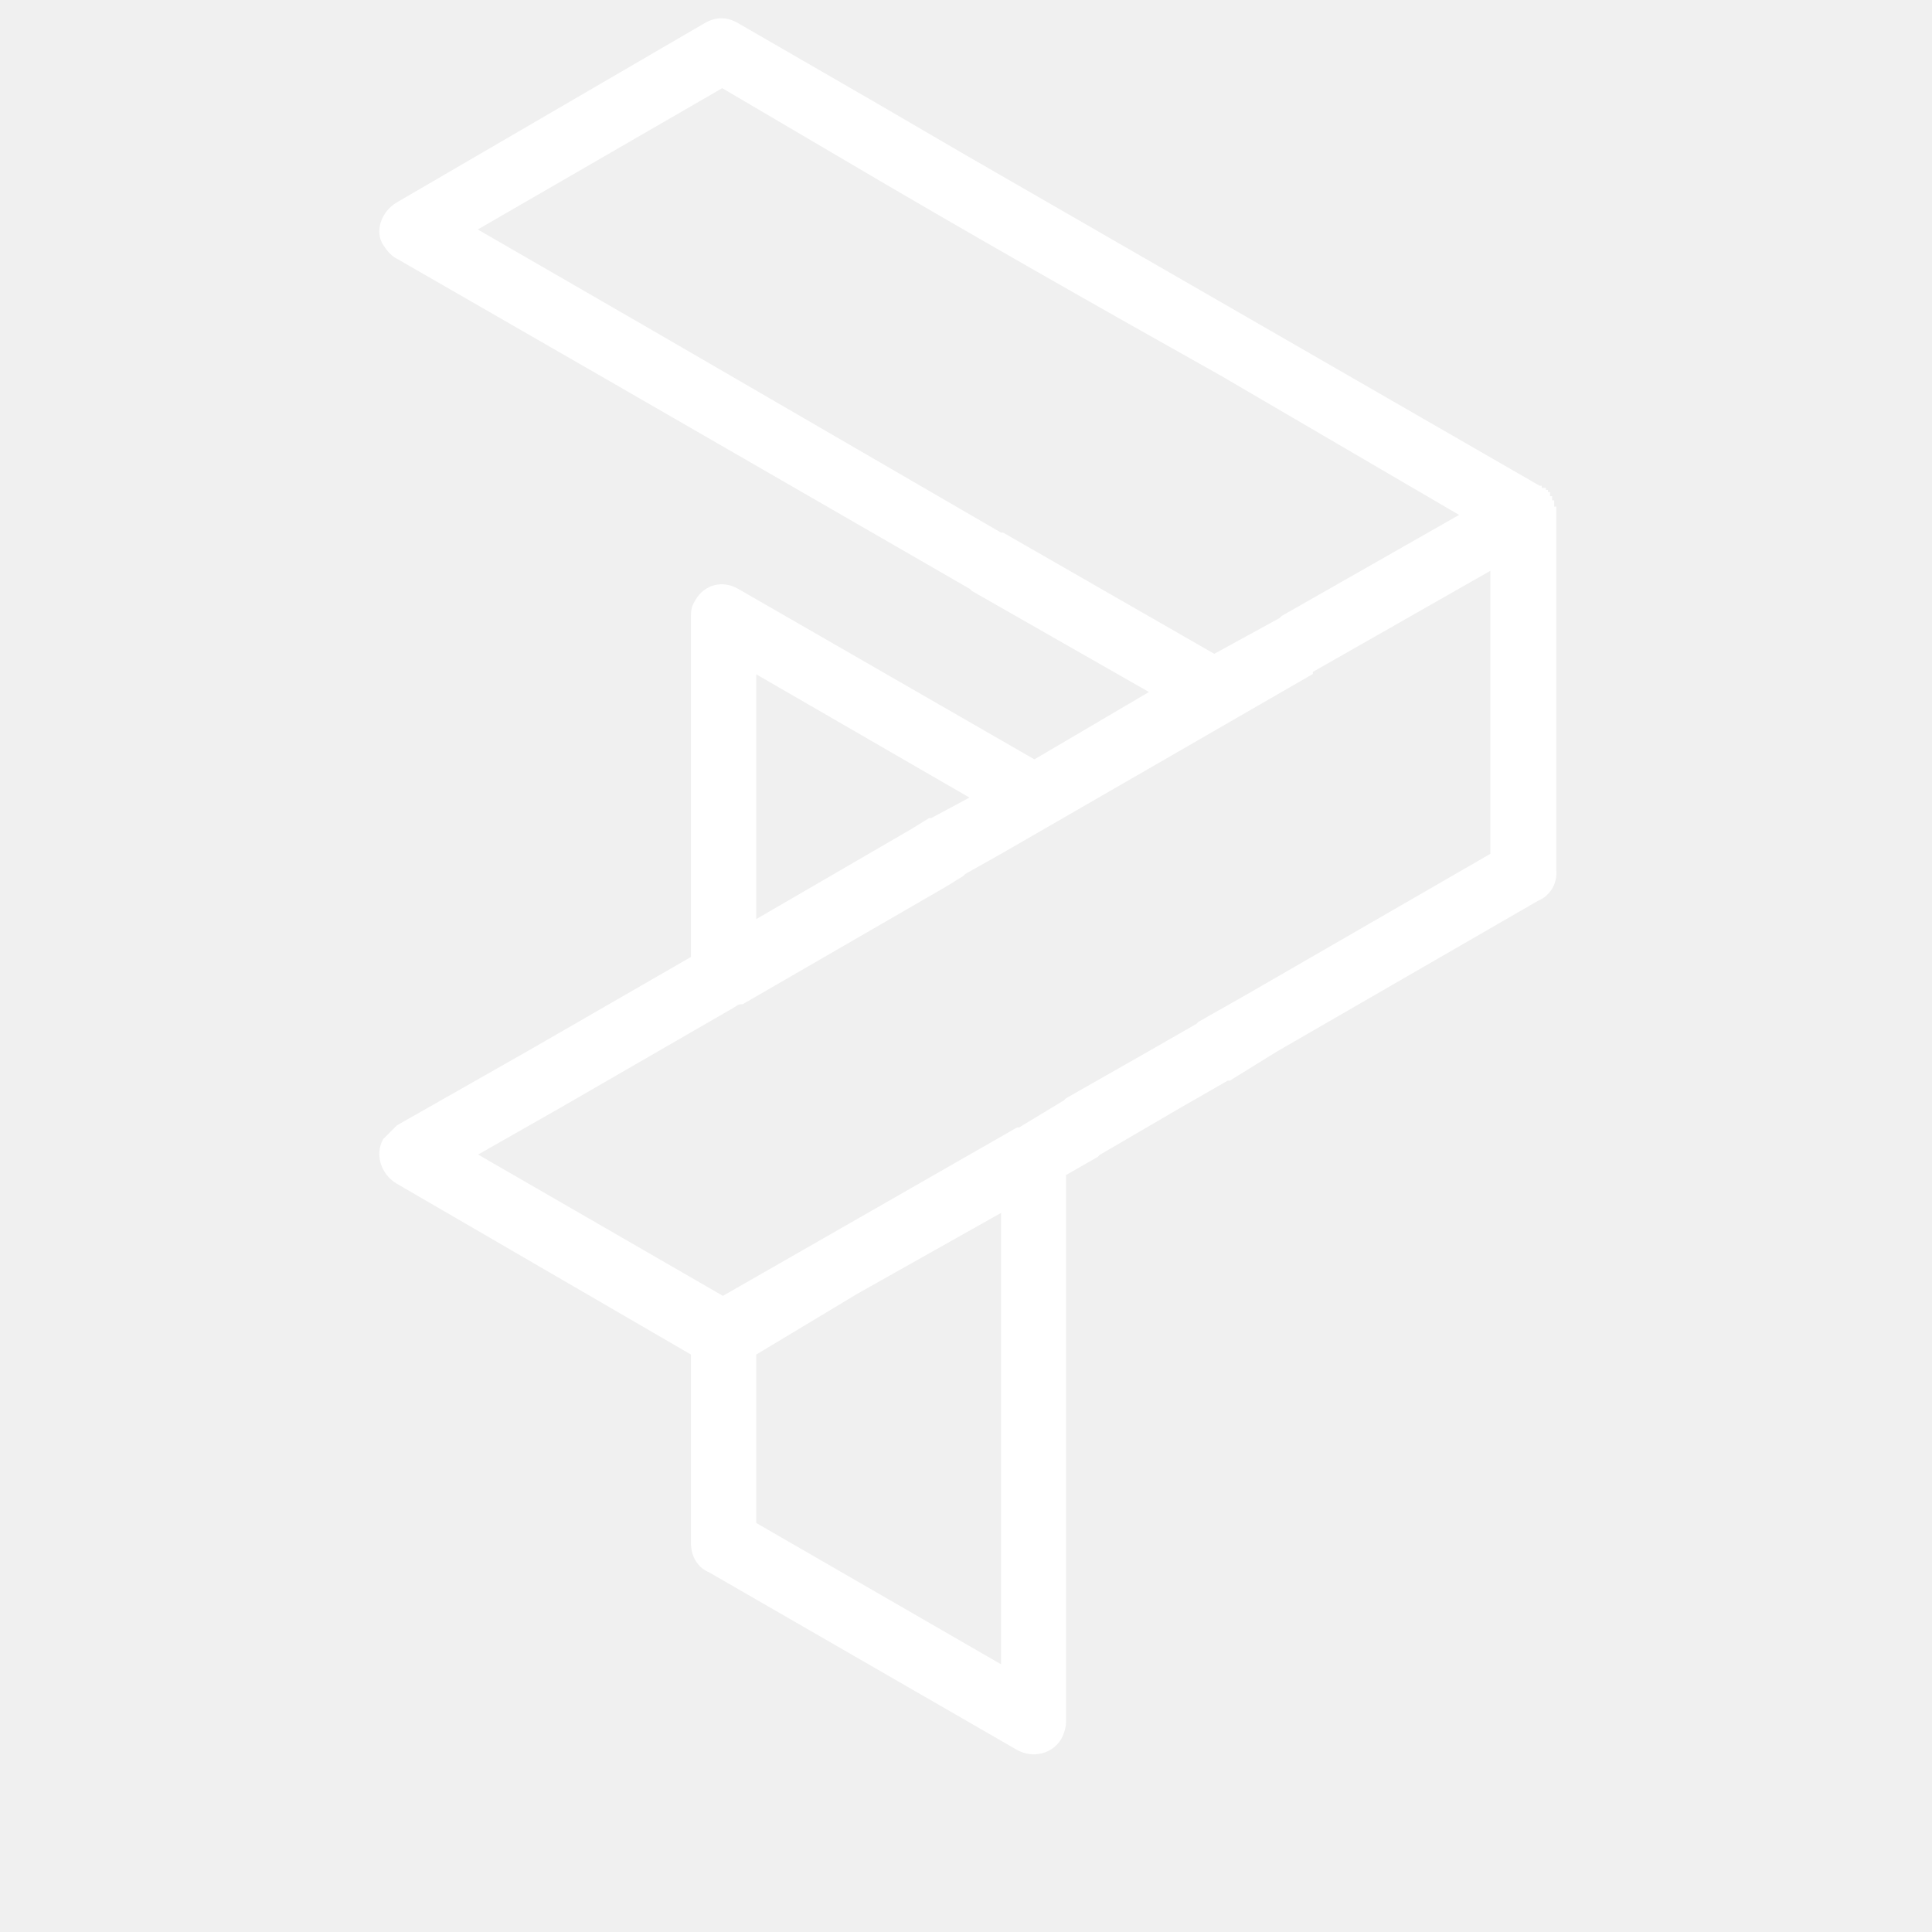
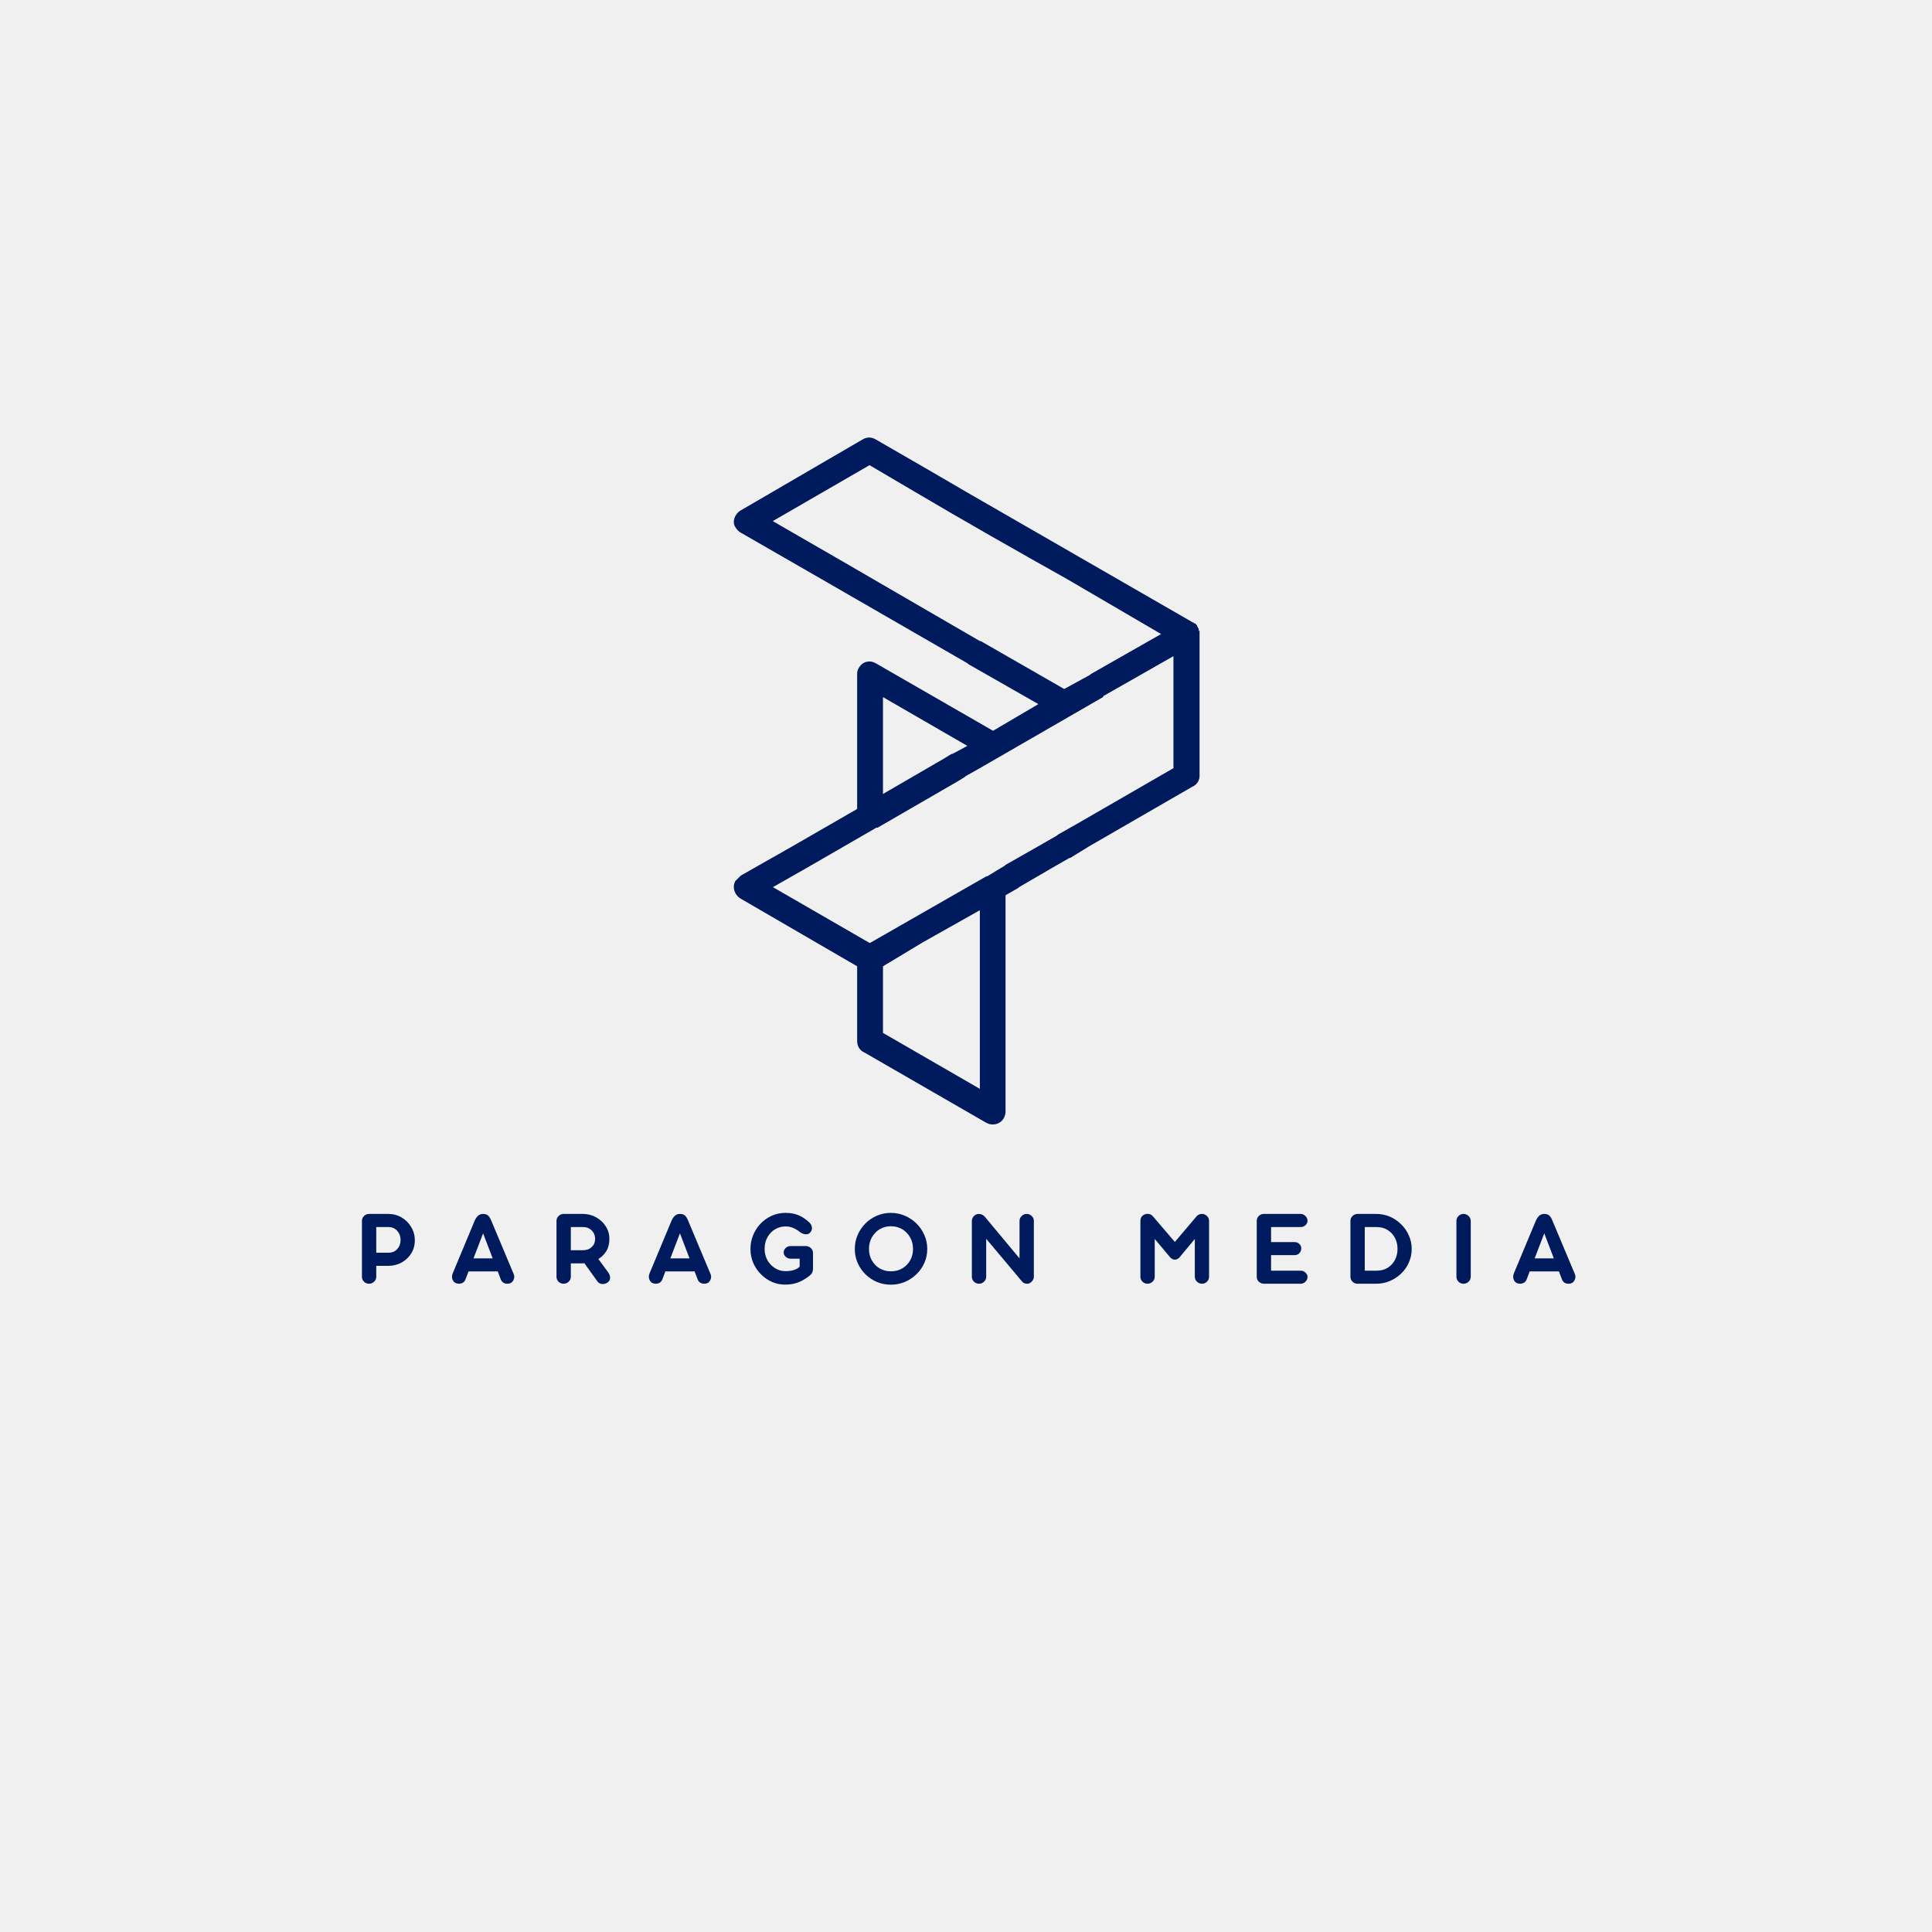
<svg xmlns="http://www.w3.org/2000/svg" width="500" zoomAndPan="magnify" viewBox="0 0 375 375" height="500" preserveAspectRatio="xMidYMid meet" version="1.0">
  <defs>
-     <clipPath id="abe2d59d9e">
-       <path d="M 73 3.406 L 302.148 3.406 L 302.148 340.906 L 73 340.906 Z M 73 3.406 " clip-rule="nonzero" />
+     <g />
+     <clipPath id="5ba5b37294">
+       <path d="M 142.051 84.859 L 232.801 84.859 L 232.801 218.277 L 142.051 218.277 Z M 142.051 84.859 " clip-rule="nonzero" />
    </clipPath>
  </defs>
-   <g clip-path="url(#abe2d59d9e)">
-     <path fill="#ffffff" d="M 236.969 72.918 C 212.098 58.969 186.824 44.609 162.426 30.188 L 140.184 17.113 L 92.734 44.543 L 126.703 64.156 L 194.305 103.383 L 194.711 103.383 L 235.688 126.906 L 248.359 119.965 L 248.766 119.559 L 283.207 99.945 Z M 298.438 174.895 L 247.887 204.078 L 238.723 209.742 L 238.316 209.742 L 229.152 215 L 213.445 224.164 L 213.043 224.57 L 206.91 228.074 C 206.91 263.391 206.91 298.641 206.91 334.43 C 206.91 335.309 206.504 336.586 206.031 337.465 C 204.281 340.496 200.371 341.375 197.34 339.621 L 137.621 305.18 C 135.465 304.305 134.117 302.145 134.117 299.52 C 134.117 287.32 134.117 275.117 134.117 262.918 L 77.027 229.758 C 73.996 228.008 72.648 224.098 74.402 221.062 C 75.277 220.188 76.152 219.312 77.027 218.438 L 102.305 204.078 L 134.117 185.746 L 134.117 119.965 C 134.117 118.684 134.117 117.809 134.992 116.461 C 136.746 113.426 140.25 112.551 143.285 114.301 L 200.777 147.395 L 223.016 134.32 L 188.645 114.707 L 188.238 114.301 L 120.234 75.074 L 77.027 50.207 C 76.152 49.801 75.277 48.926 74.402 47.578 C 72.648 44.949 73.996 41.039 77.027 39.285 L 136.746 4.508 C 138.902 3.227 141.125 3.227 143.285 4.508 L 168.961 19.336 L 187.699 30.254 L 298.844 94.285 L 299.246 94.285 L 299.246 94.688 L 300.055 94.688 L 300.055 95.094 L 300.461 95.094 L 300.461 95.496 L 300.863 95.496 L 300.863 96.309 L 301.27 96.309 L 301.27 97.117 L 301.672 97.117 L 301.672 98.328 L 302.078 98.328 L 302.078 168.828 C 302.348 171.793 300.594 174.02 298.438 174.895 Z M 241.754 193.16 L 289.273 165.73 L 289.273 110.797 L 254.832 130.41 L 254.832 130.816 L 194.305 165.73 L 187.363 169.637 L 186.957 170.043 L 183.453 172.199 L 144.16 194.914 C 143.754 194.914 143.285 194.914 142.879 195.316 L 108.91 214.93 L 92.801 224.098 L 140.316 251.527 L 197.406 218.84 L 197.809 218.84 L 206.504 213.582 L 206.91 213.18 L 223.016 204.012 L 232.184 198.754 L 232.59 198.352 Z M 194.305 235.422 L 166.402 251.125 L 146.789 262.918 C 146.789 273.84 146.789 284.691 146.789 295.609 L 194.305 323.039 C 194.305 293.855 194.305 264.672 194.305 235.422 Z M 188.172 154.809 L 146.789 130.883 L 146.789 178.398 L 176.848 160.945 L 180.352 158.785 L 180.758 158.785 Z M 188.172 154.809 " fill-opacity="1" fill-rule="nonzero" />
+   <g fill="#001b5d" fill-opacity="1">
+     <g transform="translate(68.79793, 249.1693)">
+       <g>
+         <path d="M 2.828 0 C 2.453 0 2.129 -0.129 1.859 -0.391 C 1.586 -0.648 1.453 -0.973 1.453 -1.359 L 1.453 -12.188 C 1.453 -12.551 1.586 -12.867 1.859 -13.141 C 2.129 -13.41 2.453 -13.547 2.828 -13.547 L 6.562 -13.547 C 7.52 -13.547 8.383 -13.316 9.156 -12.859 C 9.938 -12.398 10.555 -11.781 11.016 -11 C 11.484 -10.227 11.719 -9.363 11.719 -8.406 C 11.719 -7.469 11.484 -6.625 11.016 -5.875 C 10.555 -5.133 9.93 -4.547 9.141 -4.109 C 8.359 -3.68 7.5 -3.469 6.562 -3.469 L 4.234 -3.469 L 4.234 -1.359 C 4.234 -0.984 4.094 -0.66 3.812 -0.391 C 3.539 -0.129 3.211 0 2.828 0 Z M 4.234 -11 L 4.234 -6.016 L 6.594 -6.016 C 7.301 -6.016 7.867 -6.25 8.297 -6.719 C 8.734 -7.188 8.953 -7.773 8.953 -8.484 C 8.953 -9.191 8.734 -9.785 8.297 -10.266 C 7.867 -10.754 7.301 -11 6.594 -11 Z M 4.234 -11 " />
+       </g>
+     </g>
+   </g>
+   <g fill="#001b5d" fill-opacity="1">
+     <g transform="translate(87.29965, 249.1693)">
+       <g>
+         <path d="M 8.047 -12.266 L 12.375 -1.953 C 12.52 -1.66 12.555 -1.363 12.484 -1.062 C 12.422 -0.758 12.281 -0.504 12.062 -0.297 C 11.844 -0.098 11.551 0 11.188 0 C 10.906 0.008 10.645 -0.055 10.406 -0.203 C 10.164 -0.359 10 -0.57 9.906 -0.844 L 9.312 -2.391 L 3.641 -2.391 L 3.047 -0.828 C 2.941 -0.555 2.773 -0.348 2.547 -0.203 C 2.316 -0.066 2.062 0 1.781 0 C 1.258 0 0.879 -0.195 0.641 -0.594 C 0.398 -1 0.367 -1.453 0.547 -1.953 L 4.844 -12.25 C 5 -12.613 5.207 -12.922 5.469 -13.172 C 5.727 -13.422 6.055 -13.547 6.453 -13.547 C 6.859 -13.547 7.176 -13.453 7.406 -13.266 C 7.645 -13.078 7.859 -12.742 8.047 -12.266 Z M 6.469 -9.781 L 4.609 -4.922 L 8.328 -4.922 Z M 6.469 -9.781 " />
+       </g>
+     </g>
+   </g>
+   <g fill="#001b5d" fill-opacity="1">
+     <g transform="translate(106.5624, 249.1693)">
+       <g>
+         <path d="M 9.578 -4.797 L 11.453 -2.25 C 11.742 -1.852 11.879 -1.473 11.859 -1.109 C 11.836 -0.754 11.691 -0.477 11.422 -0.281 C 11.129 -0.051 10.781 0.062 10.375 0.062 C 9.977 0.062 9.645 -0.117 9.375 -0.484 L 6.859 -3.984 C 6.742 -3.961 6.625 -3.953 6.5 -3.953 C 6.383 -3.953 6.266 -3.953 6.141 -3.953 L 4.234 -3.953 L 4.234 -1.359 C 4.234 -0.984 4.094 -0.66 3.812 -0.391 C 3.539 -0.129 3.211 0 2.828 0 C 2.453 0 2.129 -0.129 1.859 -0.391 C 1.586 -0.66 1.453 -0.984 1.453 -1.359 L 1.453 -12.188 C 1.453 -12.551 1.586 -12.867 1.859 -13.141 C 2.129 -13.41 2.453 -13.547 2.828 -13.547 L 6.562 -13.547 C 7.5 -13.547 8.359 -13.328 9.141 -12.891 C 9.93 -12.453 10.555 -11.867 11.016 -11.141 C 11.484 -10.41 11.719 -9.594 11.719 -8.688 C 11.719 -7.758 11.52 -6.973 11.125 -6.328 C 10.727 -5.691 10.211 -5.18 9.578 -4.797 Z M 4.234 -11 L 4.234 -6.5 L 6.578 -6.5 C 7.285 -6.5 7.859 -6.707 8.297 -7.125 C 8.734 -7.539 8.953 -8.062 8.953 -8.688 C 8.953 -9.344 8.734 -9.891 8.297 -10.328 C 7.867 -10.773 7.301 -11 6.594 -11 Z M 4.234 -11 " />
+       </g>
+     </g>
+   </g>
+   <g fill="#001b5d" fill-opacity="1">
+     <g transform="translate(125.5081, 249.1693)">
+       <g>
+         <path d="M 8.047 -12.266 L 12.375 -1.953 C 12.52 -1.66 12.555 -1.363 12.484 -1.062 C 12.422 -0.758 12.281 -0.504 12.062 -0.297 C 11.844 -0.098 11.551 0 11.188 0 C 10.906 0.008 10.645 -0.055 10.406 -0.203 C 10.164 -0.359 10 -0.57 9.906 -0.844 L 9.312 -2.391 L 3.641 -2.391 L 3.047 -0.828 C 2.941 -0.555 2.773 -0.348 2.547 -0.203 C 2.316 -0.066 2.062 0 1.781 0 C 1.258 0 0.879 -0.195 0.641 -0.594 C 0.398 -1 0.367 -1.453 0.547 -1.953 L 4.844 -12.25 C 5 -12.613 5.207 -12.922 5.469 -13.172 C 5.727 -13.422 6.055 -13.547 6.453 -13.547 C 6.859 -13.547 7.176 -13.453 7.406 -13.266 C 7.645 -13.078 7.859 -12.742 8.047 -12.266 Z M 6.469 -9.781 L 4.609 -4.922 L 8.328 -4.922 Z M 6.469 -9.781 " />
+       </g>
+     </g>
+   </g>
+   <g fill="#001b5d" fill-opacity="1">
+     <g transform="translate(144.7709, 249.1693)">
+       <g>
+         <path d="M 7.609 0.172 C 6.711 0.172 5.859 -0.004 5.047 -0.359 C 4.242 -0.723 3.531 -1.223 2.906 -1.859 C 2.281 -2.492 1.785 -3.227 1.422 -4.062 C 1.066 -4.906 0.891 -5.801 0.891 -6.75 C 0.891 -7.676 1.062 -8.562 1.406 -9.406 C 1.75 -10.258 2.227 -11.008 2.844 -11.656 C 3.469 -12.301 4.191 -12.812 5.016 -13.188 C 5.848 -13.562 6.738 -13.75 7.688 -13.75 C 8.602 -13.75 9.422 -13.609 10.141 -13.328 C 10.859 -13.047 11.566 -12.582 12.266 -11.938 C 12.578 -11.664 12.758 -11.352 12.812 -11 C 12.875 -10.645 12.789 -10.32 12.562 -10.031 C 12.352 -9.727 12.051 -9.582 11.656 -9.594 C 11.27 -9.613 10.926 -9.727 10.625 -9.938 C 10.195 -10.289 9.738 -10.578 9.25 -10.797 C 8.77 -11.016 8.258 -11.125 7.719 -11.125 C 6.988 -11.125 6.312 -10.941 5.688 -10.578 C 5.07 -10.211 4.578 -9.703 4.203 -9.047 C 3.828 -8.391 3.641 -7.625 3.641 -6.75 C 3.641 -5.969 3.816 -5.25 4.172 -4.594 C 4.535 -3.945 5.023 -3.426 5.641 -3.031 C 6.254 -2.633 6.941 -2.438 7.703 -2.438 C 8.234 -2.438 8.734 -2.5 9.203 -2.625 C 9.68 -2.758 10.094 -2.984 10.438 -3.297 L 10.438 -4.859 L 8.688 -4.859 C 8.312 -4.859 7.992 -4.984 7.734 -5.234 C 7.473 -5.484 7.344 -5.75 7.344 -6.031 C 7.344 -6.395 7.473 -6.695 7.734 -6.938 C 7.992 -7.188 8.312 -7.312 8.688 -7.312 L 11.609 -7.312 C 12.004 -7.312 12.336 -7.18 12.609 -6.922 C 12.891 -6.66 13.031 -6.344 13.031 -5.969 L 13.031 -2.875 C 13.031 -2.625 12.977 -2.391 12.875 -2.172 C 12.781 -1.953 12.609 -1.742 12.359 -1.547 C 11.578 -0.941 10.82 -0.504 10.094 -0.234 C 9.375 0.035 8.547 0.172 7.609 0.172 Z M 7.609 0.172 " />
+       </g>
+     </g>
+   </g>
+   <g fill="#001b5d" fill-opacity="1">
+     <g transform="translate(165.0273, 249.1693)">
+       <g>
+         <path d="M 7.891 0.188 C 6.93 0.188 6.023 0.008 5.172 -0.344 C 4.328 -0.707 3.582 -1.207 2.938 -1.844 C 2.301 -2.477 1.801 -3.211 1.438 -4.047 C 1.07 -4.891 0.891 -5.789 0.891 -6.75 C 0.891 -7.707 1.07 -8.609 1.438 -9.453 C 1.801 -10.297 2.301 -11.039 2.938 -11.688 C 3.582 -12.332 4.328 -12.836 5.172 -13.203 C 6.023 -13.566 6.93 -13.75 7.891 -13.75 C 8.836 -13.75 9.738 -13.566 10.594 -13.203 C 11.445 -12.836 12.203 -12.332 12.859 -11.688 C 13.516 -11.039 14.023 -10.297 14.391 -9.453 C 14.766 -8.609 14.953 -7.707 14.953 -6.75 C 14.953 -5.789 14.766 -4.891 14.391 -4.047 C 14.023 -3.211 13.516 -2.477 12.859 -1.844 C 12.203 -1.207 11.445 -0.707 10.594 -0.344 C 9.738 0.008 8.836 0.188 7.891 0.188 Z M 7.891 -2.406 C 8.711 -2.406 9.445 -2.594 10.094 -2.969 C 10.738 -3.344 11.25 -3.859 11.625 -4.516 C 12 -5.172 12.188 -5.914 12.188 -6.75 C 12.188 -7.594 12 -8.344 11.625 -9 C 11.25 -9.664 10.738 -10.191 10.094 -10.578 C 9.445 -10.961 8.711 -11.156 7.891 -11.156 C 7.086 -11.156 6.363 -10.961 5.719 -10.578 C 5.082 -10.191 4.578 -9.664 4.203 -9 C 3.828 -8.344 3.641 -7.594 3.641 -6.75 C 3.641 -5.914 3.828 -5.172 4.203 -4.516 C 4.578 -3.859 5.082 -3.344 5.719 -2.969 C 6.363 -2.594 7.086 -2.406 7.891 -2.406 Z M 7.891 -2.406 " />
+       </g>
+     </g>
+   </g>
+   <g fill="#001b5d" fill-opacity="1">
+     <g transform="translate(187.1863, 249.1693)">
+       <g>
+         <path d="M 12.094 -13.547 C 12.477 -13.547 12.805 -13.41 13.078 -13.141 C 13.348 -12.879 13.484 -12.562 13.484 -12.188 L 13.484 -1.359 C 13.484 -1.078 13.395 -0.82 13.219 -0.594 C 13.051 -0.363 12.848 -0.191 12.609 -0.078 C 12.379 0.016 12.125 0.031 11.844 -0.031 C 11.562 -0.094 11.316 -0.258 11.109 -0.531 L 4.234 -8.719 L 4.234 -1.359 C 4.234 -0.984 4.094 -0.66 3.812 -0.391 C 3.539 -0.129 3.211 0 2.828 0 C 2.453 0 2.129 -0.129 1.859 -0.391 C 1.586 -0.66 1.453 -0.984 1.453 -1.359 L 1.453 -12.141 C 1.453 -12.461 1.535 -12.734 1.703 -12.953 C 1.867 -13.172 2.062 -13.332 2.281 -13.438 C 2.551 -13.551 2.836 -13.57 3.141 -13.5 C 3.441 -13.438 3.707 -13.281 3.938 -13.031 L 10.703 -4.922 L 10.703 -12.188 C 10.703 -12.562 10.836 -12.879 11.109 -13.141 C 11.391 -13.41 11.719 -13.547 12.094 -13.547 Z M 12.094 -13.547 " />
+       </g>
+     </g>
+   </g>
+   <g fill="#001b5d" fill-opacity="1">
+     <g transform="translate(208.4574, 249.1693)">
+       <g />
+     </g>
+   </g>
+   <g fill="#001b5d" fill-opacity="1">
+     <g transform="translate(219.8982, 249.1693)">
+       <g>
+         <path d="M 2.828 0 C 2.453 0 2.129 -0.129 1.859 -0.391 C 1.586 -0.66 1.453 -0.984 1.453 -1.359 L 1.453 -12.188 C 1.453 -12.613 1.586 -12.945 1.859 -13.188 C 2.141 -13.438 2.457 -13.562 2.812 -13.562 C 3 -13.562 3.18 -13.531 3.359 -13.469 C 3.535 -13.406 3.691 -13.297 3.828 -13.141 L 8.141 -8.109 L 12.422 -13.156 C 12.578 -13.312 12.742 -13.414 12.922 -13.469 C 13.109 -13.52 13.27 -13.547 13.406 -13.547 C 13.789 -13.547 14.113 -13.41 14.375 -13.141 C 14.645 -12.879 14.781 -12.562 14.781 -12.188 L 14.781 -1.359 C 14.781 -0.984 14.645 -0.66 14.375 -0.391 C 14.113 -0.129 13.789 0 13.406 0 C 13.039 0 12.719 -0.129 12.438 -0.391 C 12.156 -0.66 12.016 -0.984 12.016 -1.359 L 12.016 -8.688 L 9.016 -5.078 C 8.742 -4.805 8.453 -4.672 8.141 -4.672 C 7.836 -4.672 7.539 -4.812 7.25 -5.094 L 4.234 -8.688 L 4.234 -1.359 C 4.234 -0.984 4.094 -0.66 3.812 -0.391 C 3.539 -0.129 3.211 0 2.828 0 Z M 2.828 0 " />
+       </g>
+     </g>
+   </g>
+   <g fill="#001b5d" fill-opacity="1">
+     <g transform="translate(242.4801, 249.1693)">
+       <g>
+         <path d="M 9.969 0 L 2.75 0 C 2.395 -0.031 2.086 -0.172 1.828 -0.422 C 1.578 -0.672 1.453 -0.984 1.453 -1.359 L 1.453 -12.172 C 1.453 -12.547 1.582 -12.867 1.844 -13.141 C 2.113 -13.41 2.441 -13.547 2.828 -13.547 L 9.969 -13.547 C 10.332 -13.547 10.645 -13.41 10.906 -13.141 C 11.176 -12.867 11.312 -12.551 11.312 -12.188 C 11.312 -11.883 11.176 -11.609 10.906 -11.359 C 10.645 -11.117 10.332 -11 9.969 -11 L 4.234 -11 L 4.234 -8.078 L 8.781 -8.078 C 9.176 -8.078 9.492 -7.957 9.734 -7.719 C 9.973 -7.477 10.094 -7.191 10.094 -6.859 C 10.094 -6.504 9.973 -6.195 9.734 -5.938 C 9.492 -5.676 9.176 -5.547 8.781 -5.547 L 4.234 -5.547 L 4.234 -2.531 L 9.969 -2.531 C 10.332 -2.531 10.645 -2.406 10.906 -2.156 C 11.176 -1.906 11.312 -1.641 11.312 -1.359 C 11.312 -0.973 11.176 -0.648 10.906 -0.391 C 10.645 -0.129 10.332 0 9.969 0 Z M 9.969 0 " />
+       </g>
+     </g>
+   </g>
+   <g fill="#001b5d" fill-opacity="1">
+     <g transform="translate(260.6647, 249.1693)">
+       <g>
+         <path d="M 2.828 -13.547 L 6.469 -13.547 C 7.406 -13.547 8.285 -13.367 9.109 -13.016 C 9.93 -12.66 10.66 -12.164 11.297 -11.531 C 11.941 -10.906 12.441 -10.18 12.797 -9.359 C 13.16 -8.547 13.344 -7.676 13.344 -6.75 C 13.344 -5.82 13.16 -4.945 12.797 -4.125 C 12.441 -3.301 11.941 -2.582 11.297 -1.969 C 10.66 -1.363 9.93 -0.883 9.109 -0.531 C 8.285 -0.176 7.406 0 6.469 0 L 2.828 0 C 2.453 0 2.129 -0.129 1.859 -0.391 C 1.586 -0.66 1.453 -0.984 1.453 -1.359 L 1.453 -12.188 C 1.453 -12.562 1.586 -12.879 1.859 -13.141 C 2.129 -13.41 2.453 -13.547 2.828 -13.547 Z M 4.234 -2.531 L 6.531 -2.531 C 7.344 -2.531 8.051 -2.711 8.656 -3.078 C 9.27 -3.453 9.742 -3.957 10.078 -4.594 C 10.422 -5.238 10.594 -5.961 10.594 -6.766 C 10.594 -7.566 10.422 -8.285 10.078 -8.922 C 9.742 -9.555 9.27 -10.062 8.656 -10.438 C 8.051 -10.812 7.344 -11 6.531 -11 L 4.234 -11 Z M 4.234 -2.531 " />
+       </g>
+     </g>
+   </g>
+   <g fill="#001b5d" fill-opacity="1">
+     <g transform="translate(281.2382, 249.1693)">
+       <g>
+         <path d="M 2.828 0 C 2.453 0 2.129 -0.129 1.859 -0.391 C 1.586 -0.66 1.453 -0.984 1.453 -1.359 L 1.453 -12.188 C 1.453 -12.562 1.586 -12.879 1.859 -13.141 C 2.129 -13.41 2.453 -13.547 2.828 -13.547 C 3.211 -13.547 3.539 -13.41 3.812 -13.141 C 4.094 -12.879 4.234 -12.562 4.234 -12.188 L 4.234 -1.359 C 4.234 -0.984 4.094 -0.66 3.812 -0.391 C 3.539 -0.129 3.211 0 2.828 0 Z M 2.828 0 " />
+       </g>
+     </g>
+   </g>
+   <g fill="#001b5d" fill-opacity="1">
+     <g transform="translate(293.2708, 249.1693)">
+       <g>
+         <path d="M 8.047 -12.266 L 12.375 -1.953 C 12.52 -1.66 12.555 -1.363 12.484 -1.062 C 12.422 -0.758 12.281 -0.504 12.062 -0.297 C 11.844 -0.098 11.551 0 11.188 0 C 10.906 0.008 10.645 -0.055 10.406 -0.203 C 10.164 -0.359 10 -0.57 9.906 -0.844 L 9.312 -2.391 L 3.641 -2.391 L 3.047 -0.828 C 2.941 -0.555 2.773 -0.348 2.547 -0.203 C 2.316 -0.066 2.062 0 1.781 0 C 1.258 0 0.879 -0.195 0.641 -0.594 C 0.398 -1 0.367 -1.453 0.547 -1.953 L 4.844 -12.25 C 5 -12.613 5.207 -12.922 5.469 -13.172 C 5.727 -13.422 6.055 -13.547 6.453 -13.547 C 6.859 -13.547 7.176 -13.453 7.406 -13.266 C 7.645 -13.078 7.859 -12.742 8.047 -12.266 Z M 6.469 -9.781 L 4.609 -4.922 L 8.328 -4.922 Z M 6.469 -9.781 " />
+       </g>
+     </g>
+   </g>
+   <g clip-path="url(#5ba5b37294)">
+     <path fill="#001b5d" d="M 207.07 112.371 C 197.23 106.852 187.227 101.172 177.574 95.465 L 168.773 90.289 L 149.996 101.145 L 163.438 108.906 L 190.188 124.426 L 190.348 124.426 L 206.562 133.734 L 211.578 130.988 L 211.738 130.828 L 225.367 123.066 Z M 231.395 152.723 L 211.391 164.273 L 207.762 166.512 L 207.605 166.512 L 203.977 168.594 L 197.762 172.219 L 197.602 172.379 L 195.176 173.766 C 195.176 187.742 195.176 201.691 195.176 215.852 C 195.176 216.199 195.016 216.703 194.828 217.051 C 194.137 218.25 192.59 218.598 191.387 217.906 L 167.758 204.277 C 166.906 203.93 166.371 203.078 166.371 202.035 C 166.371 197.211 166.371 192.383 166.371 187.555 L 143.781 174.434 C 142.582 173.738 142.051 172.191 142.742 170.992 C 143.09 170.645 143.438 170.301 143.781 169.953 L 153.785 164.273 L 166.371 157.02 L 166.371 130.988 C 166.371 130.48 166.371 130.137 166.719 129.602 C 167.414 128.402 168.801 128.055 170 128.746 L 192.75 141.844 L 201.551 136.668 L 187.949 128.906 L 187.789 128.746 L 160.879 113.227 L 143.781 103.387 C 143.438 103.227 143.09 102.879 142.742 102.344 C 142.051 101.305 142.582 99.758 143.781 99.066 L 167.414 85.305 C 168.266 84.797 169.145 84.797 170 85.305 L 180.16 91.172 L 187.574 95.492 L 231.555 120.828 L 231.715 120.828 L 231.715 120.988 L 232.031 120.988 L 232.031 121.148 L 232.191 121.148 L 232.191 121.309 L 232.352 121.309 L 232.352 121.629 L 232.512 121.629 L 232.512 121.945 L 232.672 121.945 L 232.672 122.426 L 232.832 122.426 L 232.832 150.324 C 232.941 151.496 232.246 152.379 231.395 152.723 Z M 208.965 159.953 L 227.766 149.098 L 227.766 127.359 L 214.137 135.121 L 214.137 135.281 L 190.188 149.098 L 187.441 150.645 L 187.281 150.805 L 185.895 151.656 L 170.348 160.645 C 170.188 160.645 170 160.645 169.84 160.805 L 156.398 168.566 L 150.023 172.191 L 168.824 183.047 L 191.414 170.113 L 191.574 170.113 L 195.016 168.031 L 195.176 167.871 L 201.551 164.246 L 205.176 162.164 L 205.336 162.004 Z M 190.188 176.672 L 179.148 182.887 L 171.387 187.555 C 171.387 191.875 171.387 196.168 171.387 200.488 L 190.188 211.344 C 190.188 199.797 190.188 188.25 190.188 176.672 Z M 187.762 144.777 L 171.387 135.309 L 171.387 154.109 L 183.281 147.203 L 184.668 146.352 L 184.828 146.352 Z M 187.762 144.777 " fill-opacity="1" fill-rule="nonzero" />
  </g>
</svg>
